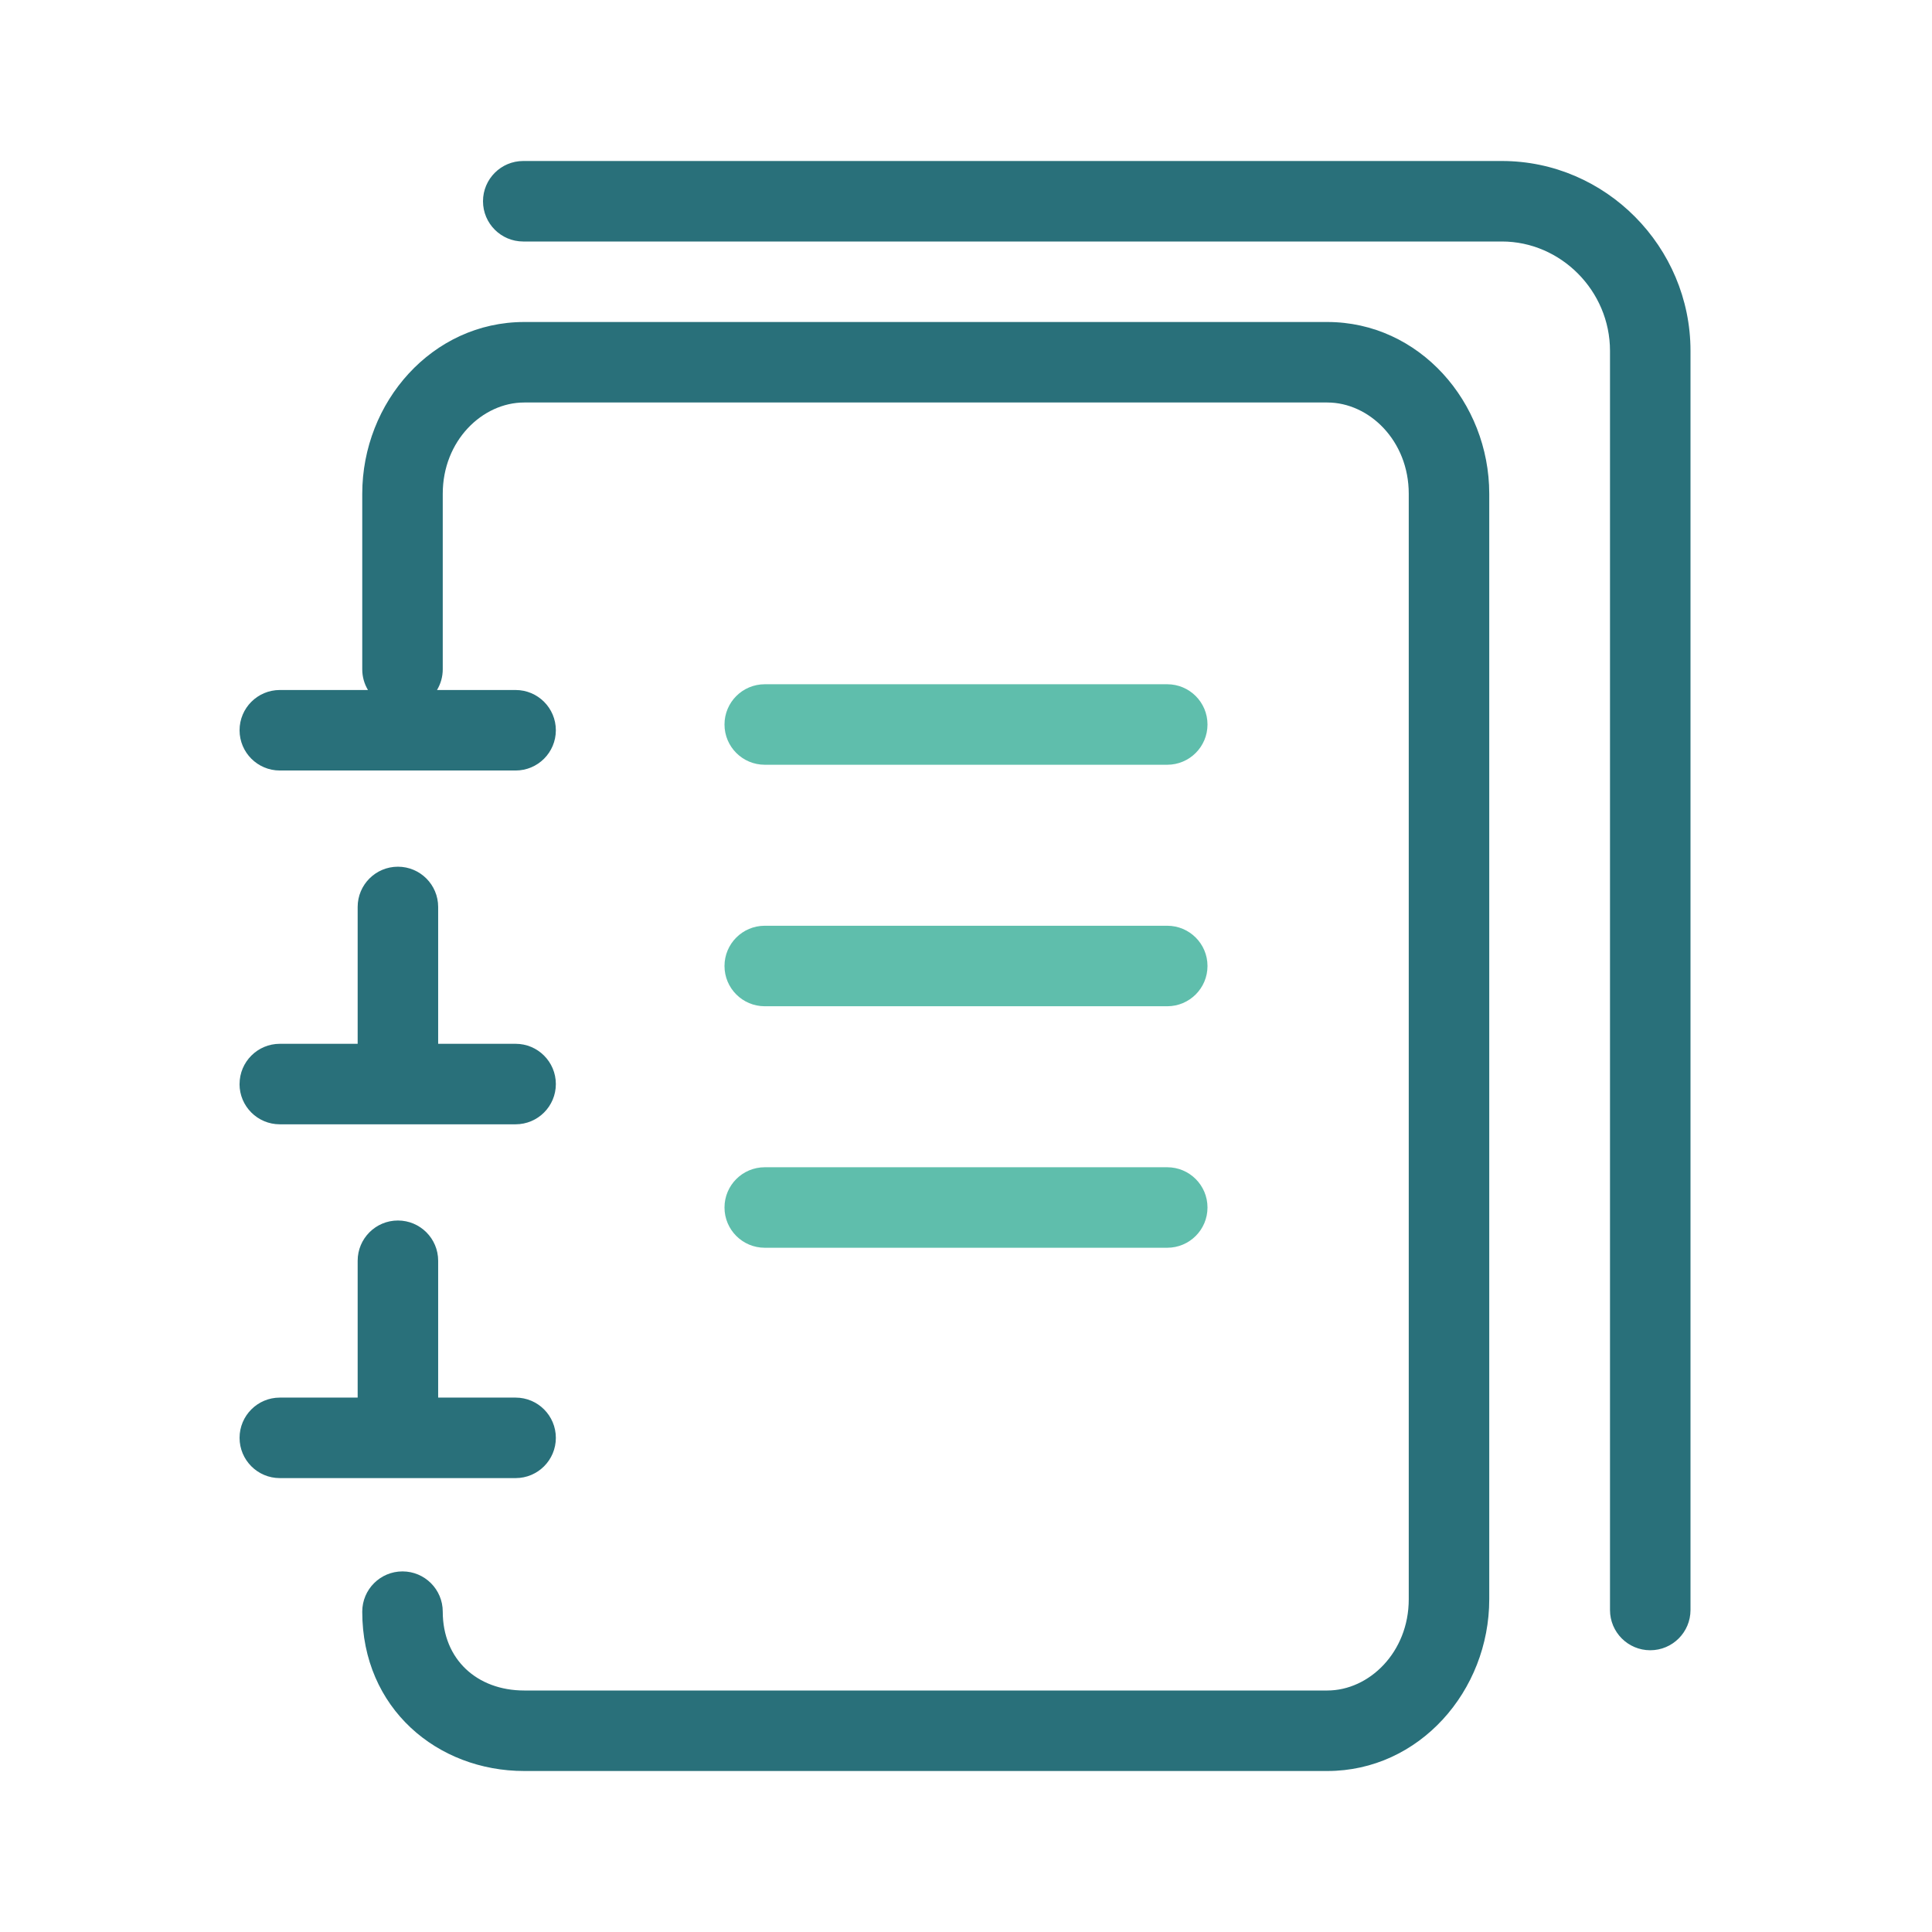
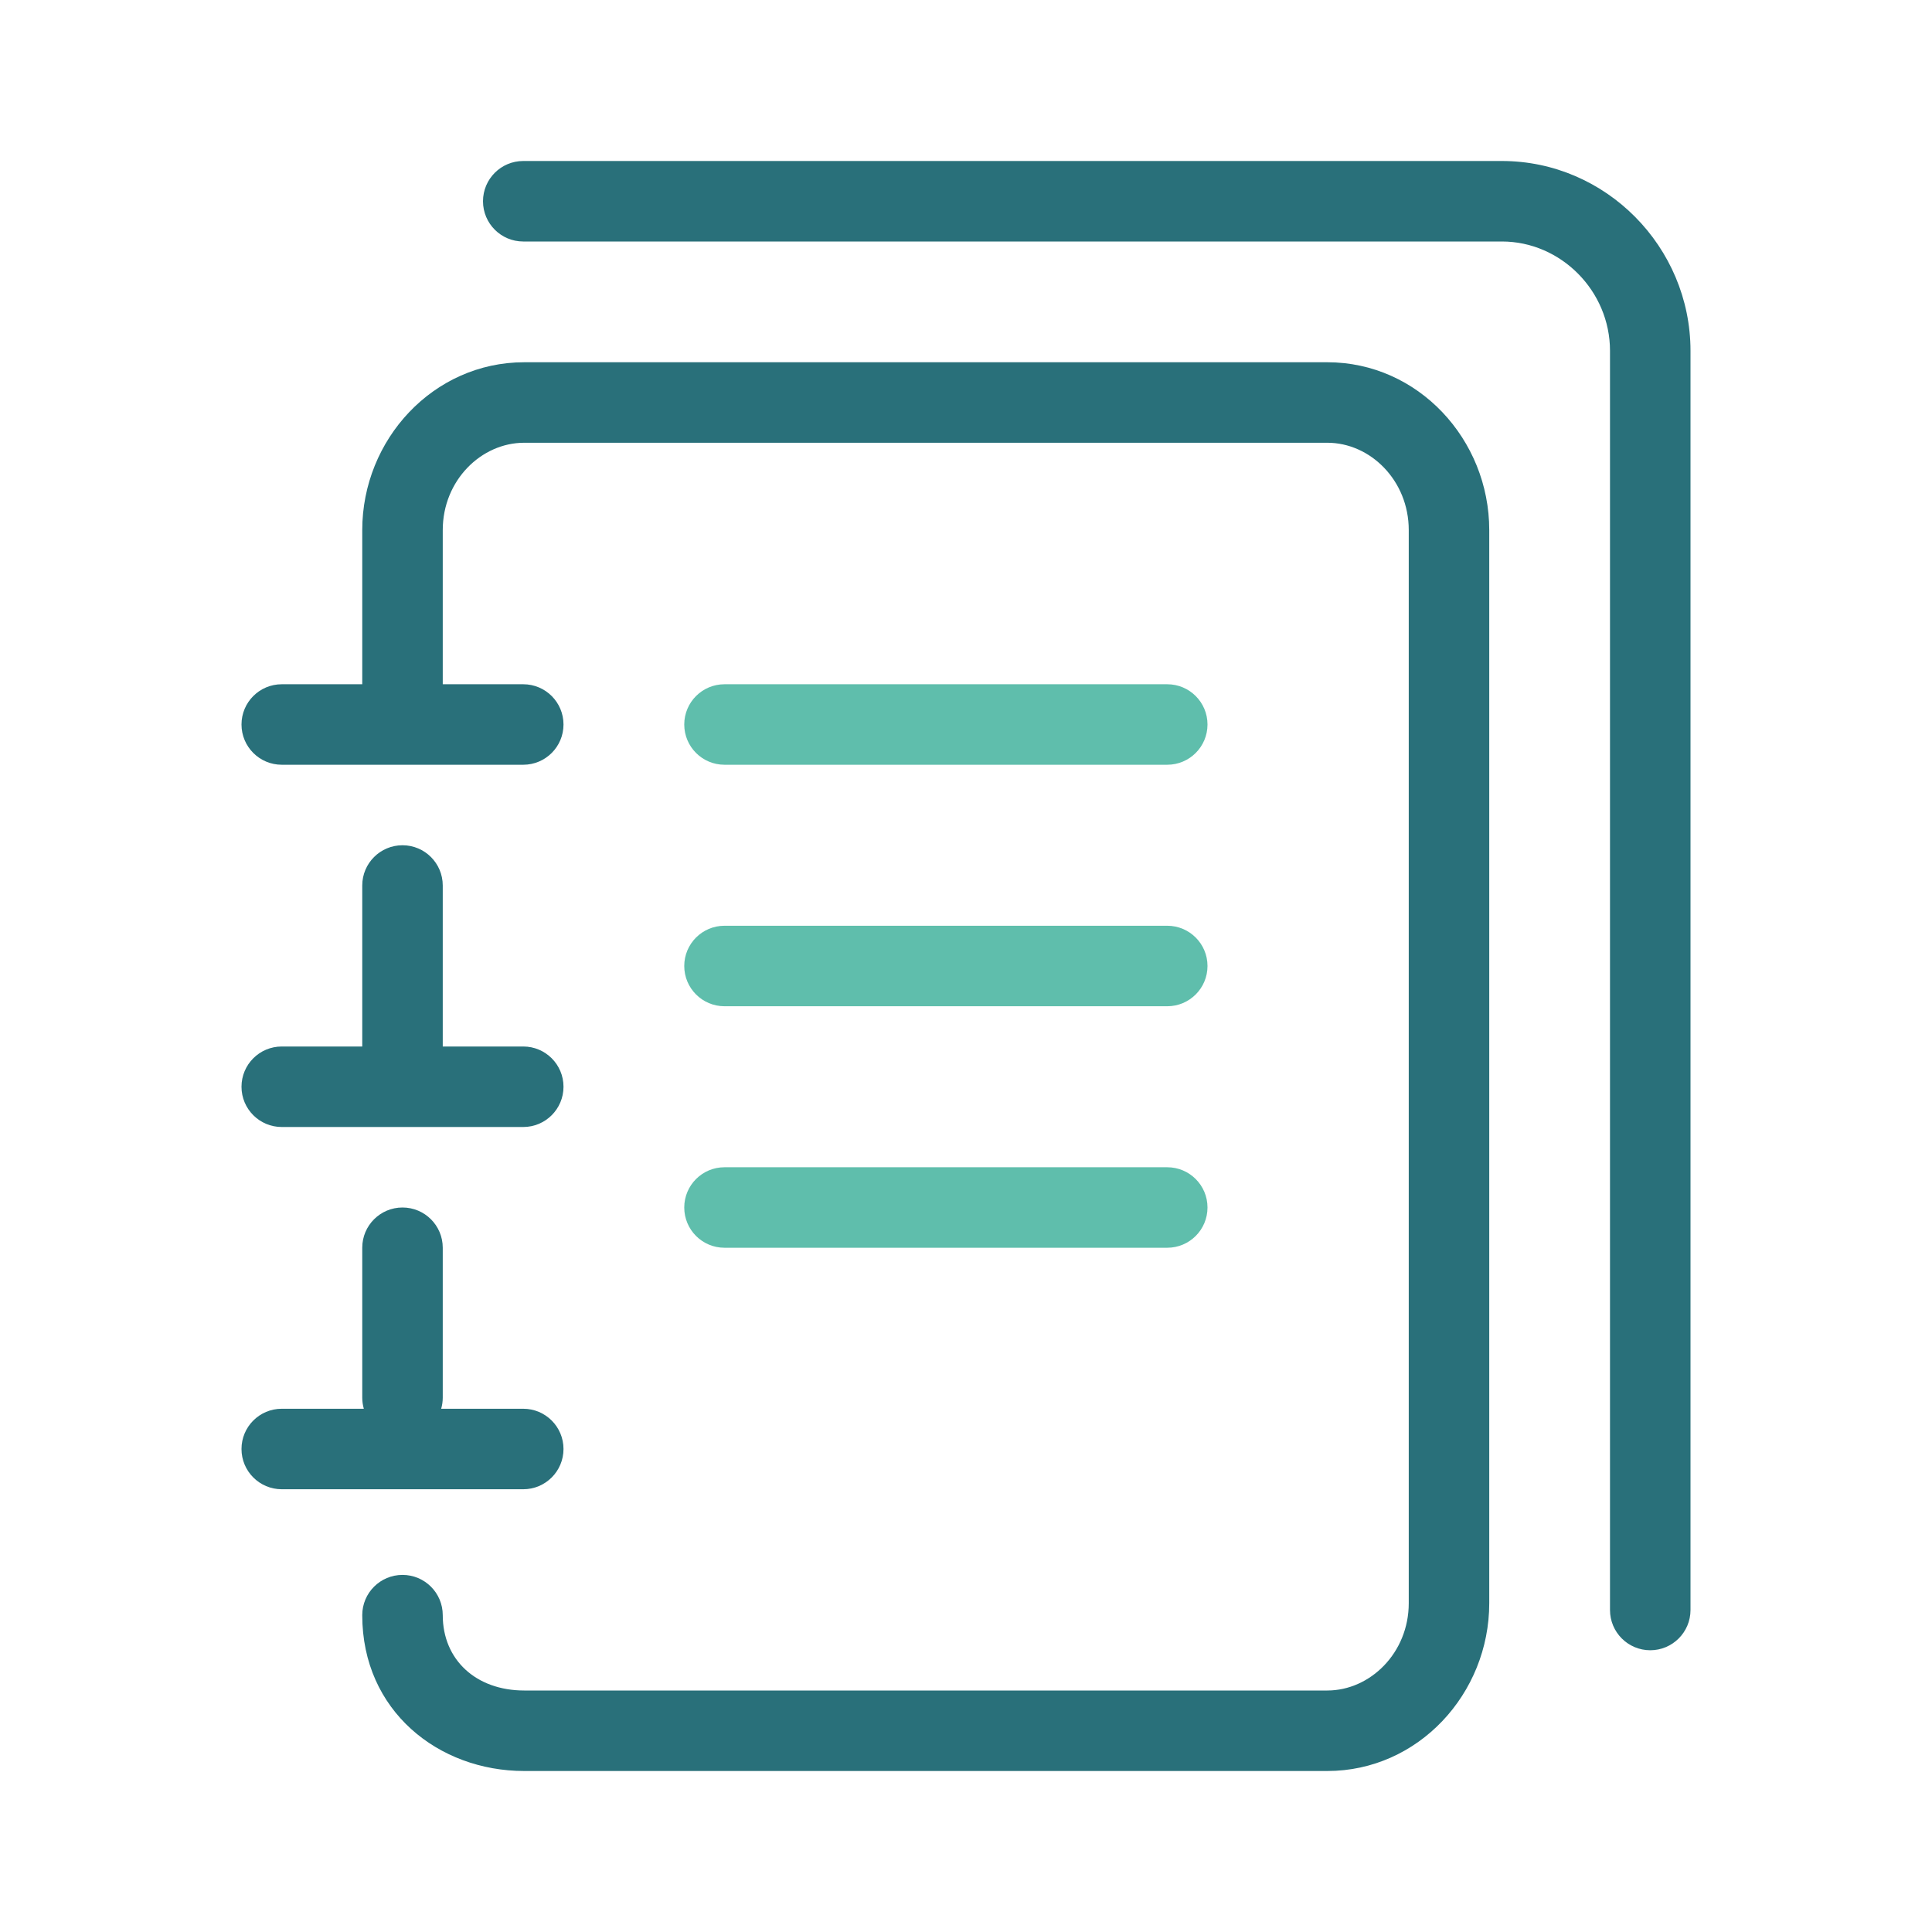
<svg xmlns="http://www.w3.org/2000/svg" width="48" height="48" fill="none" viewBox="0 0 48 48">
  <g fill-rule="evenodd" class="catalog-management" clip-rule="evenodd">
-     <path fill="#5FBEAC" d="M18 18a1 1 0 0 1 1-1h10a1 1 0 1 1 0 2H19a1 1 0 0 1-1-1Zm0 6a1 1 0 0 1 1-1h10a1 1 0 1 1 0 2H19a1 1 0 0 1-1-1Zm1 5a1 1 0 1 0 0 2h10a1 1 0 1 0 0-2H19Z" class="secondary" />
-     <path fill="#29707A" d="M13 4a1 1 0 1 0 0 2h24.315C38.775 6 40 7.223 40 8.716V40a1 1 0 1 0 2 0V8.716C42 6.133 39.895 4 37.315 4H13Zm.024 6C11.985 10 11 10.948 11 12.267v4.361a.995.995 0 0 1-.143.515h1.953a1 1 0 1 1 0 2H6.952a1 1 0 0 1 0-2h2.19A.996.996 0 0 1 9 16.628v-4.361C9 9.992 10.738 8 13.024 8h19.953C35.261 8 37 9.992 37 12.267v27.466C37 42.008 35.262 44 32.977 44H13.024C10.868 44 9 42.447 9 40.041a1 1 0 1 1 2 0c0 1.187.854 1.959 2.024 1.959h19.953C34.014 42 35 41.052 35 39.733V12.267C35 10.948 34.015 10 32.977 10H13.024ZM5.952 26.933a1 1 0 0 1 1-1h1.934v-3.4a1 1 0 1 1 2 0v3.4h1.924a1 1 0 1 1 0 2H6.951a1 1 0 0 1-1-1Zm0 8.79a1 1 0 0 1 1-1h1.934v-3.4a1 1 0 1 1 2 0v3.4h1.924a1 1 0 1 1 0 2H6.952a1 1 0 0 1-1-1Z" class="primary" />
+     <path fill="#29707A" d="M13 4a1 1 0 1 0 0 2h24.315C38.775 6 40 7.223 40 8.716V40a1 1 0 1 0 2 0V8.716C42 6.133 39.895 4 37.315 4H13Zm.024 7C11.957 11 11 11.934 11 13.17V17h2a1 1 0 1 1 0 2H7a1 1 0 1 1 0-2h2v-3.83C9 10.92 10.765 9 13.024 9h19.953C35.235 9 37 10.92 37 13.17v26.66c0 2.25-1.765 4.17-4.023 4.17H13.024C10.897 44 9 42.508 9 40.128a1 1 0 1 1 2 0c0 1.107.825 1.872 2.024 1.872h19.953C34.041 42 35 41.066 35 39.83V13.17c0-1.236-.958-2.17-2.023-2.17H13.024ZM6 27a1 1 0 0 1 1-1h2v-4a1 1 0 1 1 2 0v4h2a1 1 0 1 1 0 2H7a1 1 0 0 1-1-1Zm0 9a1 1 0 0 1 1-1h2.039A1 1 0 0 1 9 34.724V31a1 1 0 1 1 2 0v3.724c0 .096-.014.188-.039.276H13a1 1 0 1 1 0 2H7a1 1 0 0 1-1-1Z" class="primary" />
+     <path fill="#5FBEAC" d="M17 18a1 1 0 0 1 1-1h11a1 1 0 1 1 0 2H18a1 1 0 0 1-1-1Zm0 6a1 1 0 0 1 1-1h11a1 1 0 1 1 0 2H18a1 1 0 0 1-1-1Zm1 5a1 1 0 1 0 0 2h11a1 1 0 1 0 0-2H18Z" class="secondary" />
  </g>
</svg>
